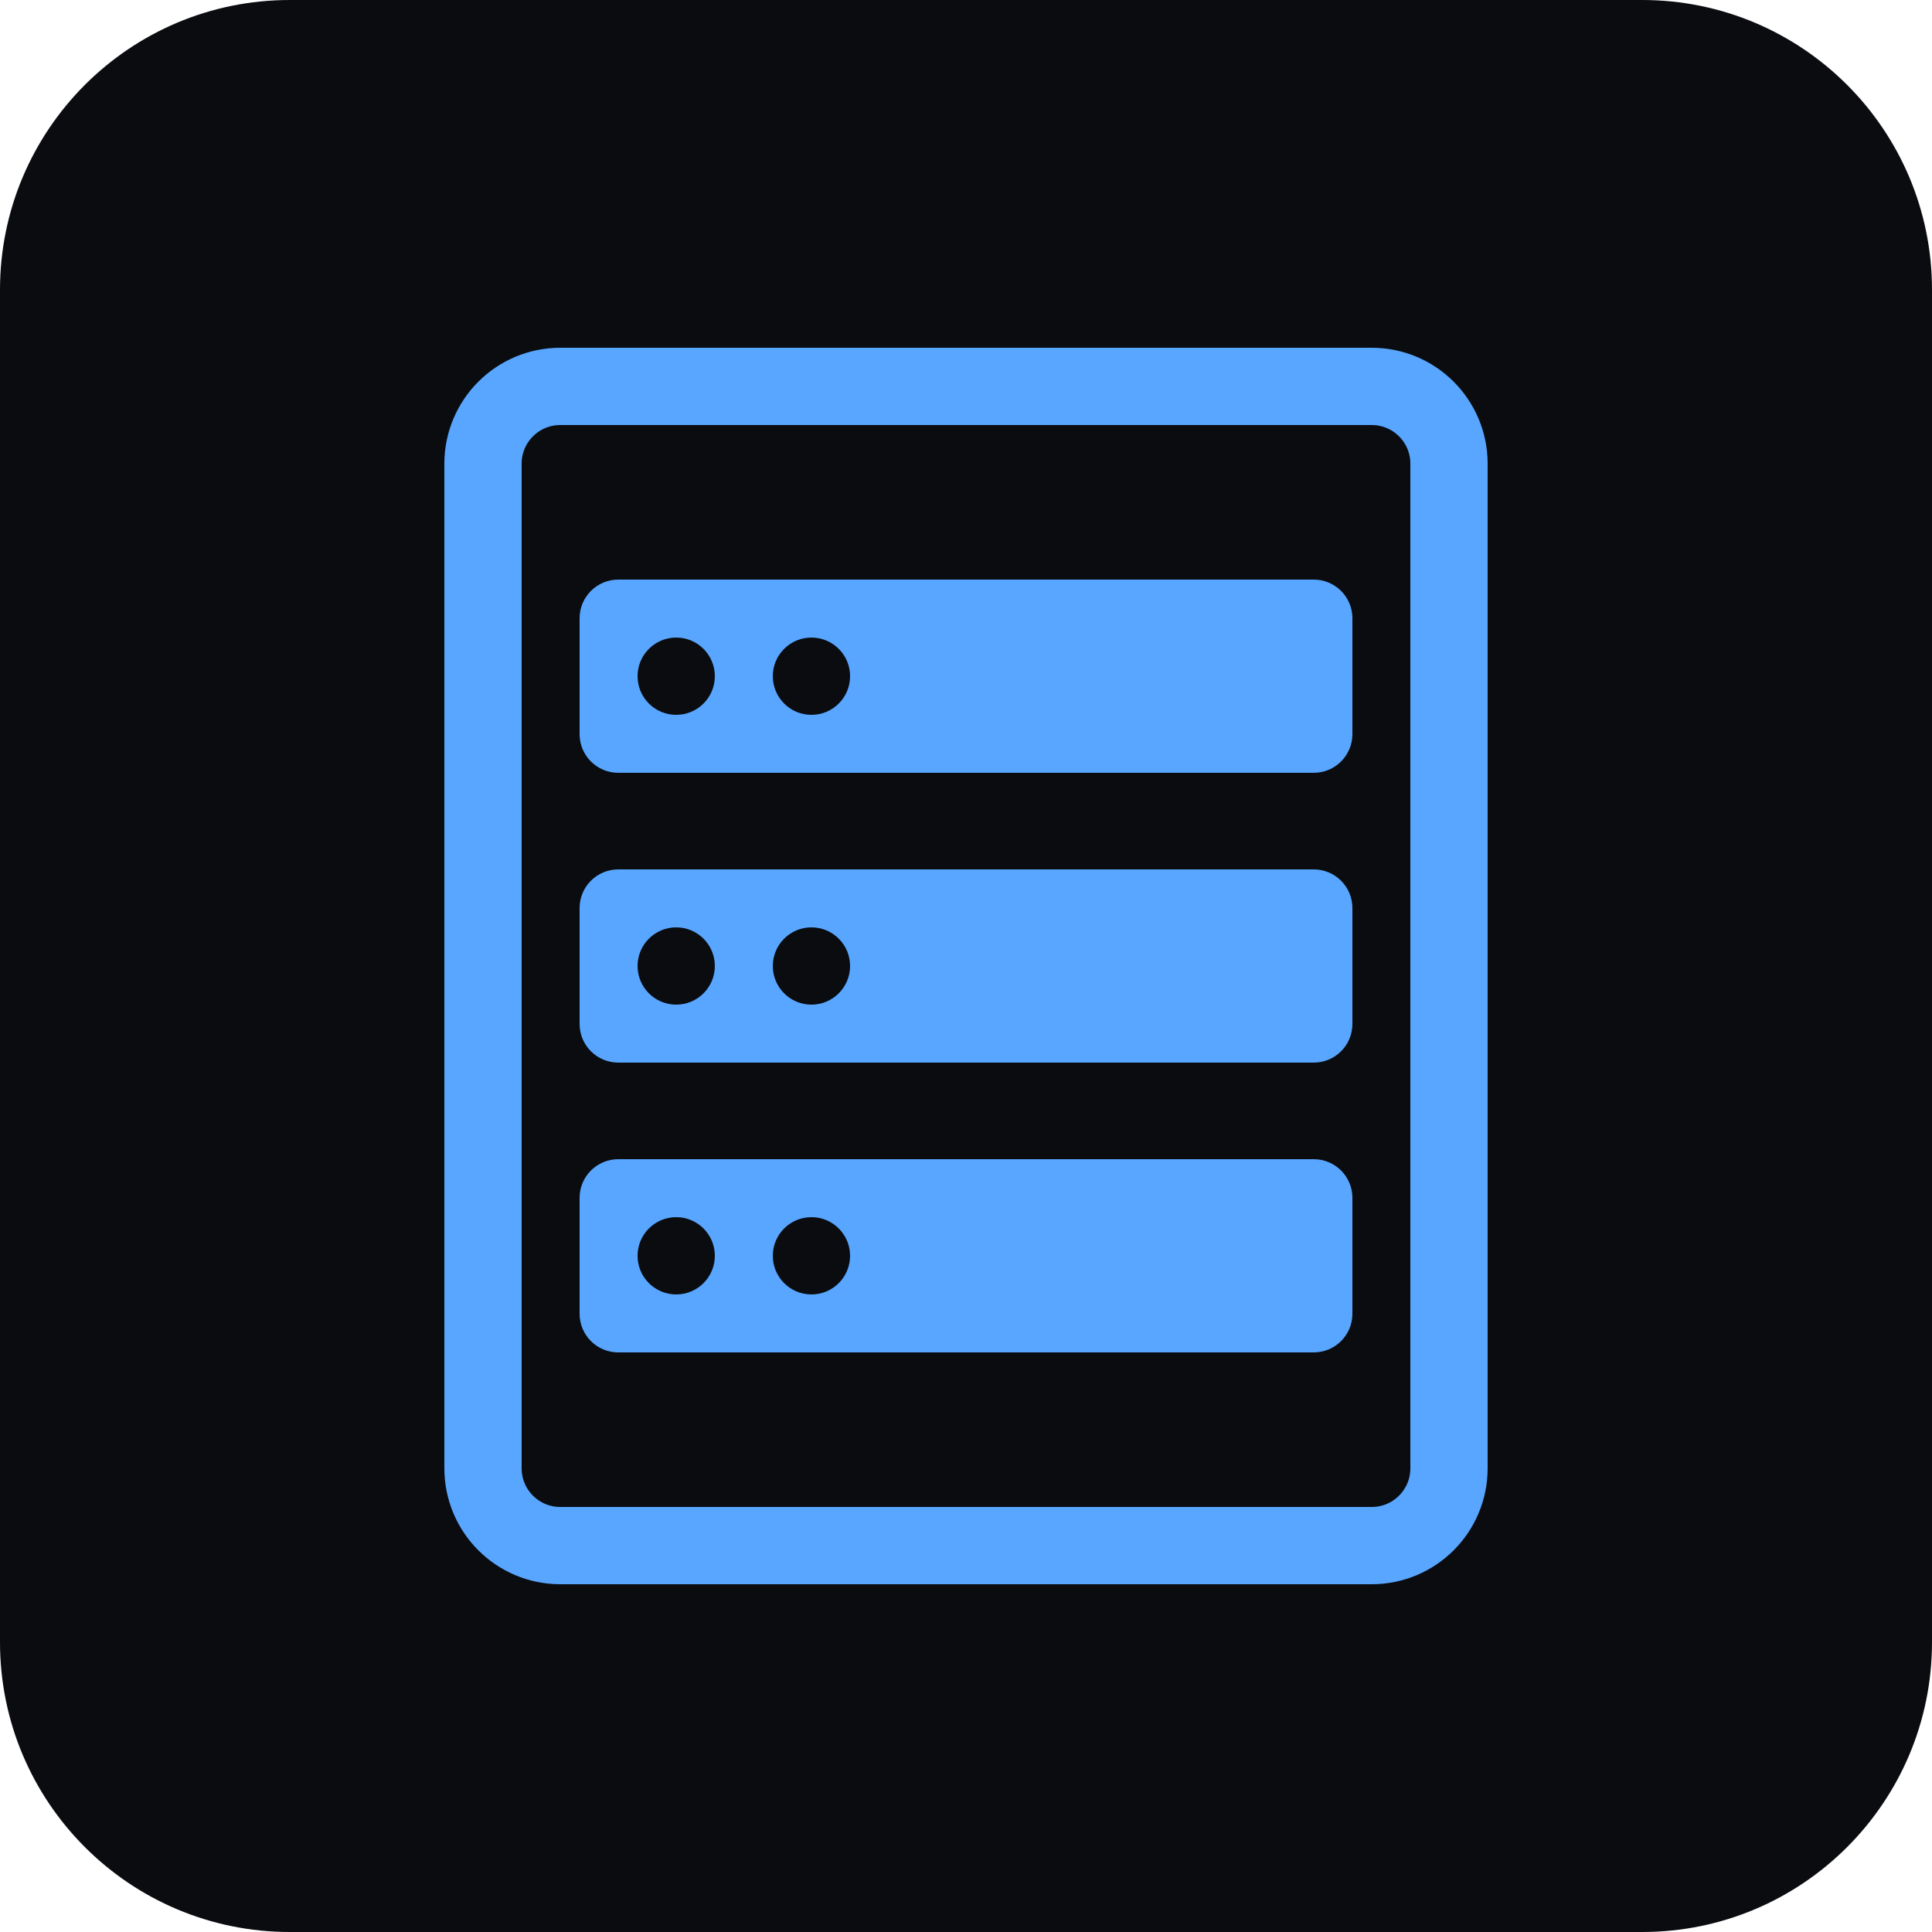
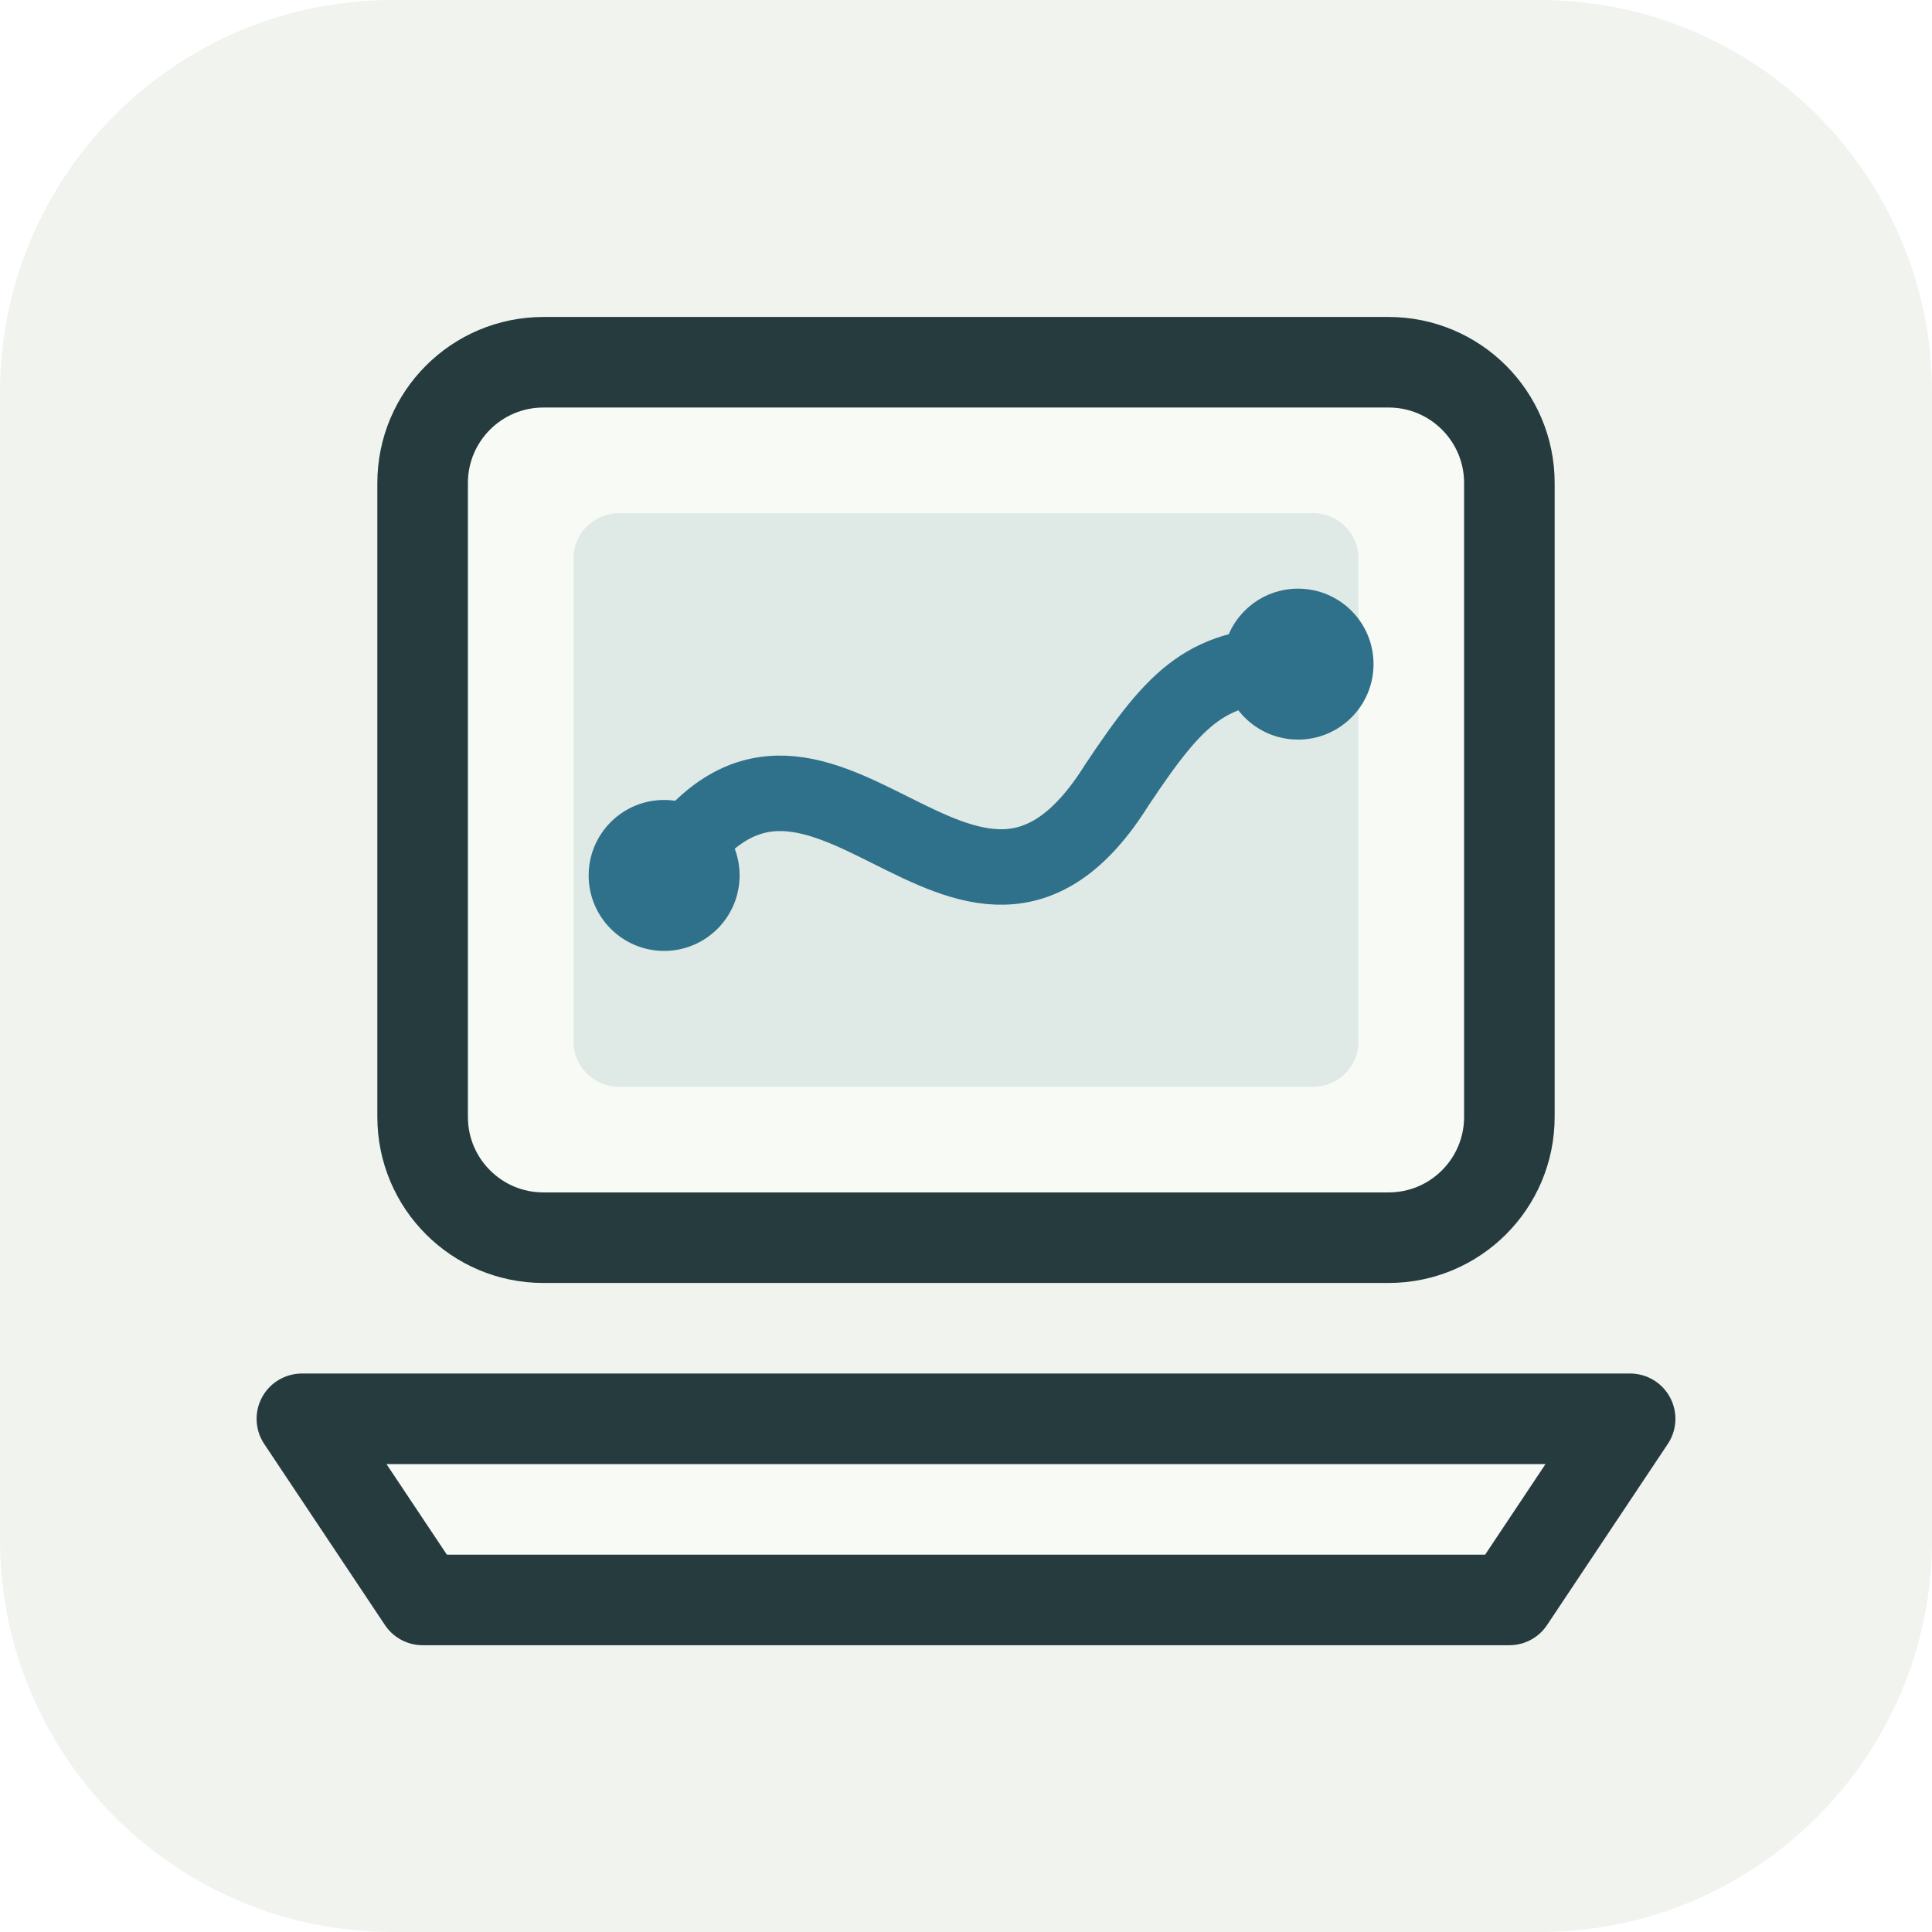
- <svg xmlns="http://www.w3.org/2000/svg" viewBox="0 0 100 100">
-   <rect width="100" height="100" fill="#0a0c10" rx="15" />
-   <rect x="25" y="20" width="50" height="60" fill="none" stroke="#58a6ff" stroke-width="4" rx="4" />
-   <rect x="30" y="30" width="40" height="10" fill="#58a6ff" rx="2" />
-   <circle cx="35" cy="35" r="2" fill="#0a0c10" />
-   <circle cx="42" cy="35" r="2" fill="#0a0c10" />
-   <rect x="30" y="45" width="40" height="10" fill="#58a6ff" rx="2" />
-   <circle cx="35" cy="50" r="2" fill="#0a0c10" />
-   <circle cx="42" cy="50" r="2" fill="#0a0c10" />
-   <rect x="30" y="60" width="40" height="10" fill="#58a6ff" rx="2" />
-   <circle cx="35" cy="65" r="2" fill="#0a0c10" />
-   <circle cx="42" cy="65" r="2" fill="#0a0c10" />
+ <svg xmlns="http://www.w3.org/2000/svg" viewBox="0 0 64 64">
+   <style>
+     .paper{fill:#f1f3ef}.frame{fill:#f8faf6;stroke:#263b3e}.screen{fill:#dfe9e5}.route{fill:none;stroke:#2f708b}.node{fill:#2f708b}
+     @media (prefers-color-scheme:dark){.paper{fill:#171c1c}.frame{fill:#202827;stroke:#d7e2de}.screen{fill:#111817}.route{stroke:#8fc5d7}.node{fill:#8fc5d7}}
+   </style>
+   <rect class="paper" width="64" height="64" rx="13" />
+   <rect class="frame" x="14" y="12" width="36" height="29" rx="4" stroke-width="3" />
+   <rect class="screen" x="19" y="17" width="26" height="19" rx="1.5" />
+   <path class="route" d="M22 29c5-8 10 5 15-3 2-3 3-4 6-4" stroke-width="2.5" stroke-linecap="round" />
+   <circle class="node" cx="22" cy="29" r="2.5" />
+   <circle class="node" cx="43" cy="22" r="2.5" />
+   <path class="frame" d="M10 47h44l-4 6H14z" stroke-width="3" stroke-linejoin="round" />
</svg>
